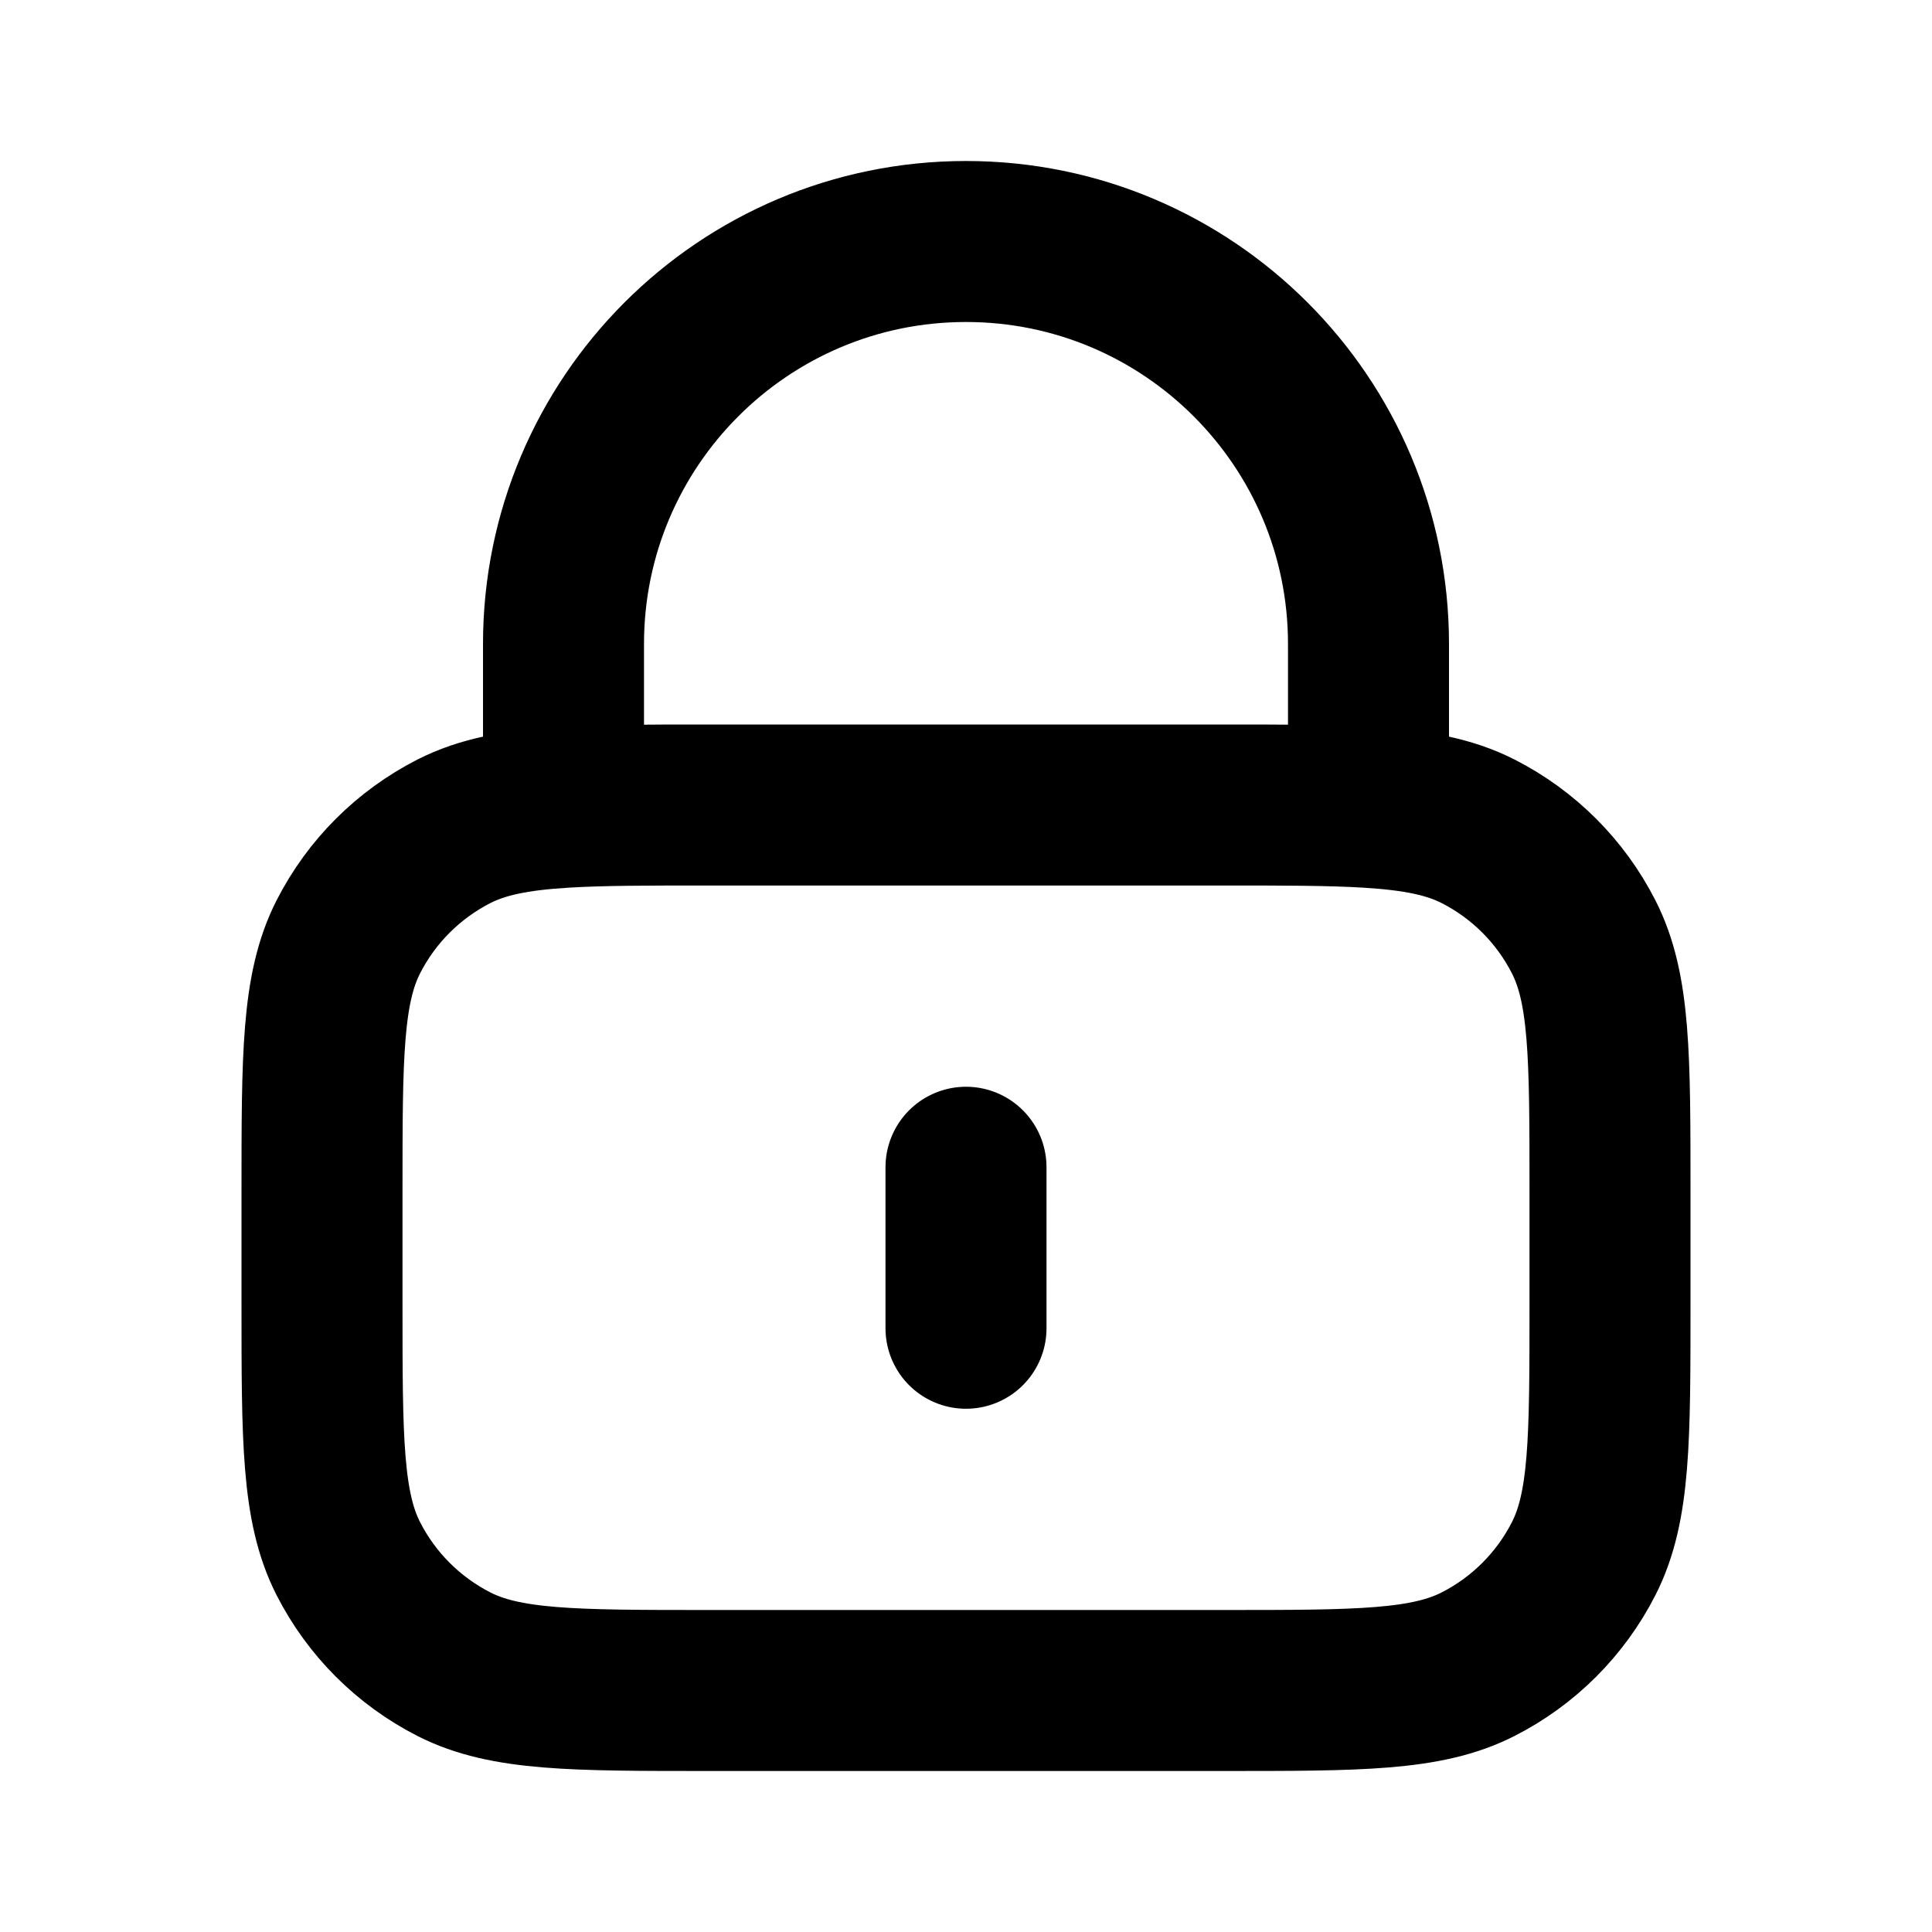
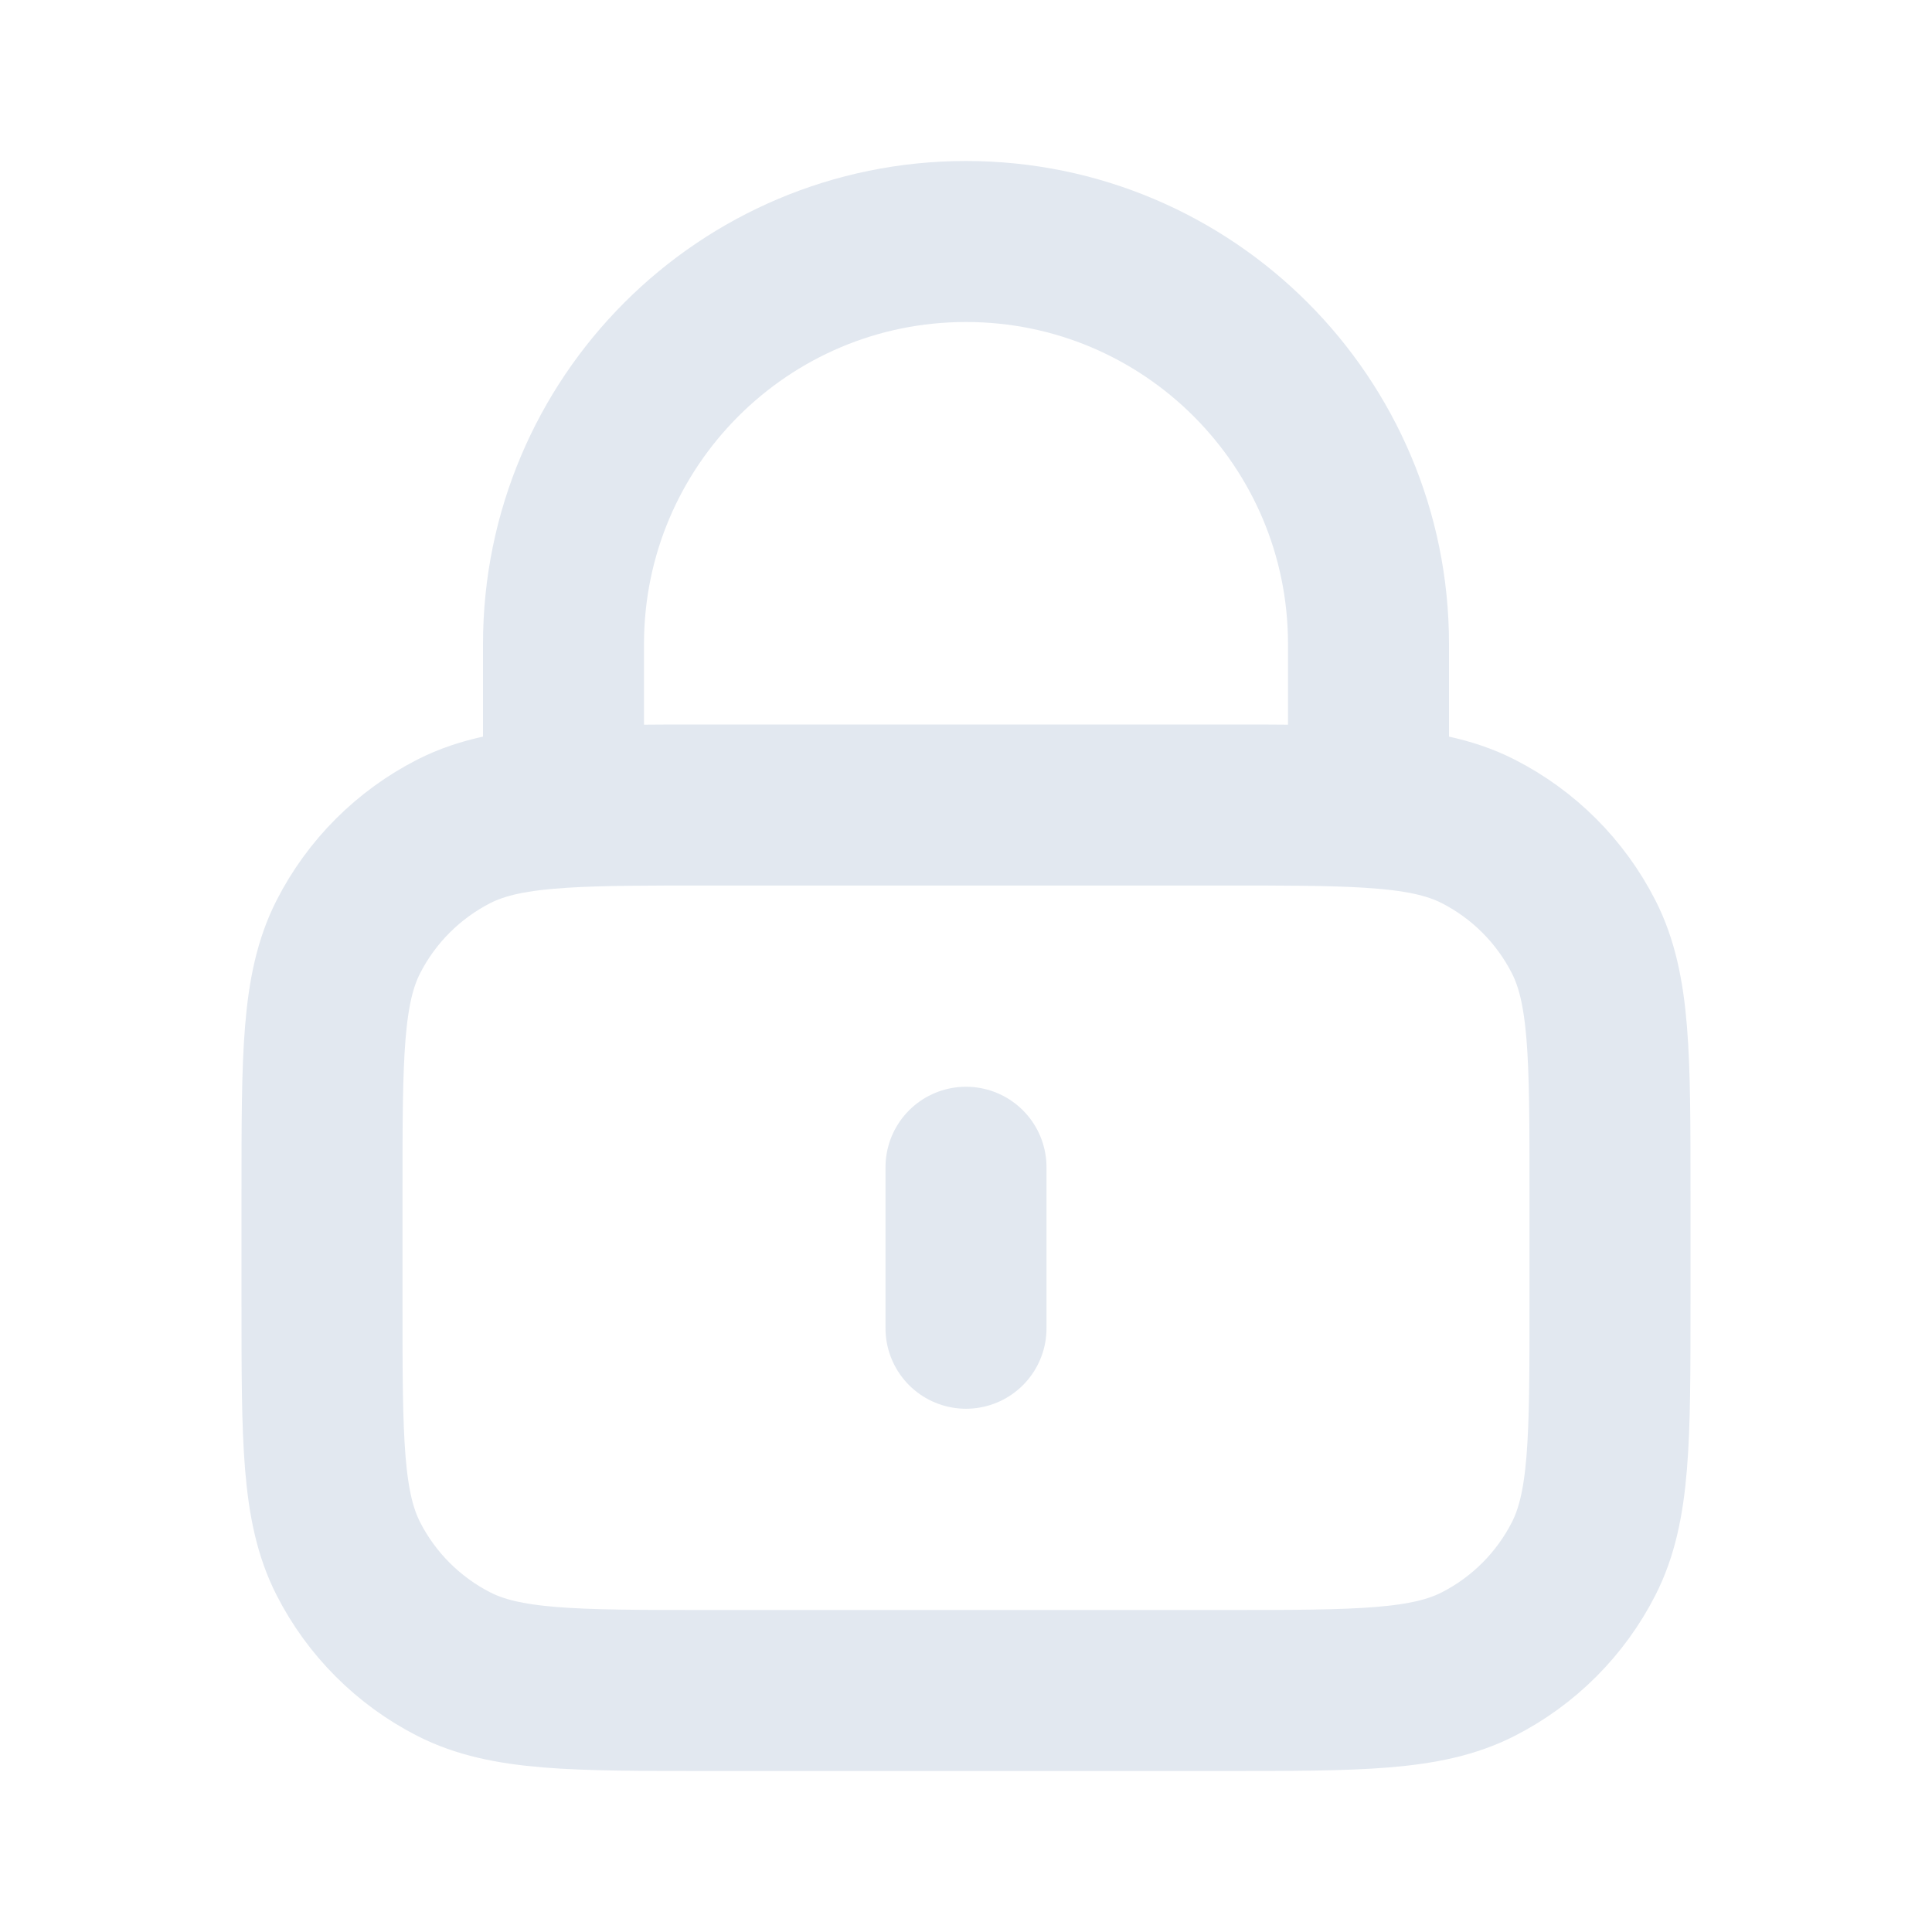
<svg xmlns="http://www.w3.org/2000/svg" width="800px" height="800px" viewBox="0 0 24 24" fill="none">
-   <path d="M12 14.5V16.5M7 10.029C7.471 10 8.053 10 8.8 10H15.2C15.947 10 16.529 10 17 10.029M7 10.029C6.412 10.065 5.994 10.146 5.638 10.327C5.074 10.615 4.615 11.073 4.327 11.638C4 12.28 4 13.12 4 14.8V16.2C4 17.88 4 18.72 4.327 19.362C4.615 19.927 5.074 20.385 5.638 20.673C6.28 21 7.12 21 8.8 21H15.2C16.88 21 17.72 21 18.362 20.673C18.927 20.385 19.385 19.927 19.673 19.362C20 18.72 20 17.88 20 16.2V14.8C20 13.12 20 12.28 19.673 11.638C19.385 11.073 18.927 10.615 18.362 10.327C18.006 10.146 17.588 10.065 17 10.029M7 10.029V8C7 5.239 9.239 3 12 3C14.761 3 17 5.239 17 8V10.029" stroke="#000000" stroke-width="2" stroke-linecap="round" stroke-linejoin="round" />
+   <path d="M12 14.5V16.5M7 10.029C7.471 10 8.053 10 8.8 10H15.2C15.947 10 16.529 10 17 10.029M7 10.029C6.412 10.065 5.994 10.146 5.638 10.327C5.074 10.615 4.615 11.073 4.327 11.638C4 12.28 4 13.12 4 14.8V16.2C4 17.88 4 18.72 4.327 19.362C4.615 19.927 5.074 20.385 5.638 20.673C6.28 21 7.12 21 8.8 21H15.2C16.88 21 17.72 21 18.362 20.673C18.927 20.385 19.385 19.927 19.673 19.362C20 18.72 20 17.88 20 16.2V14.8C20 13.12 20 12.28 19.673 11.638C19.385 11.073 18.927 10.615 18.362 10.327C18.006 10.146 17.588 10.065 17 10.029M7 10.029V8C7 5.239 9.239 3 12 3C14.761 3 17 5.239 17 8V10.029" stroke="#e2e8f0" stroke-width="2" stroke-linecap="round" stroke-linejoin="round" />
</svg>
